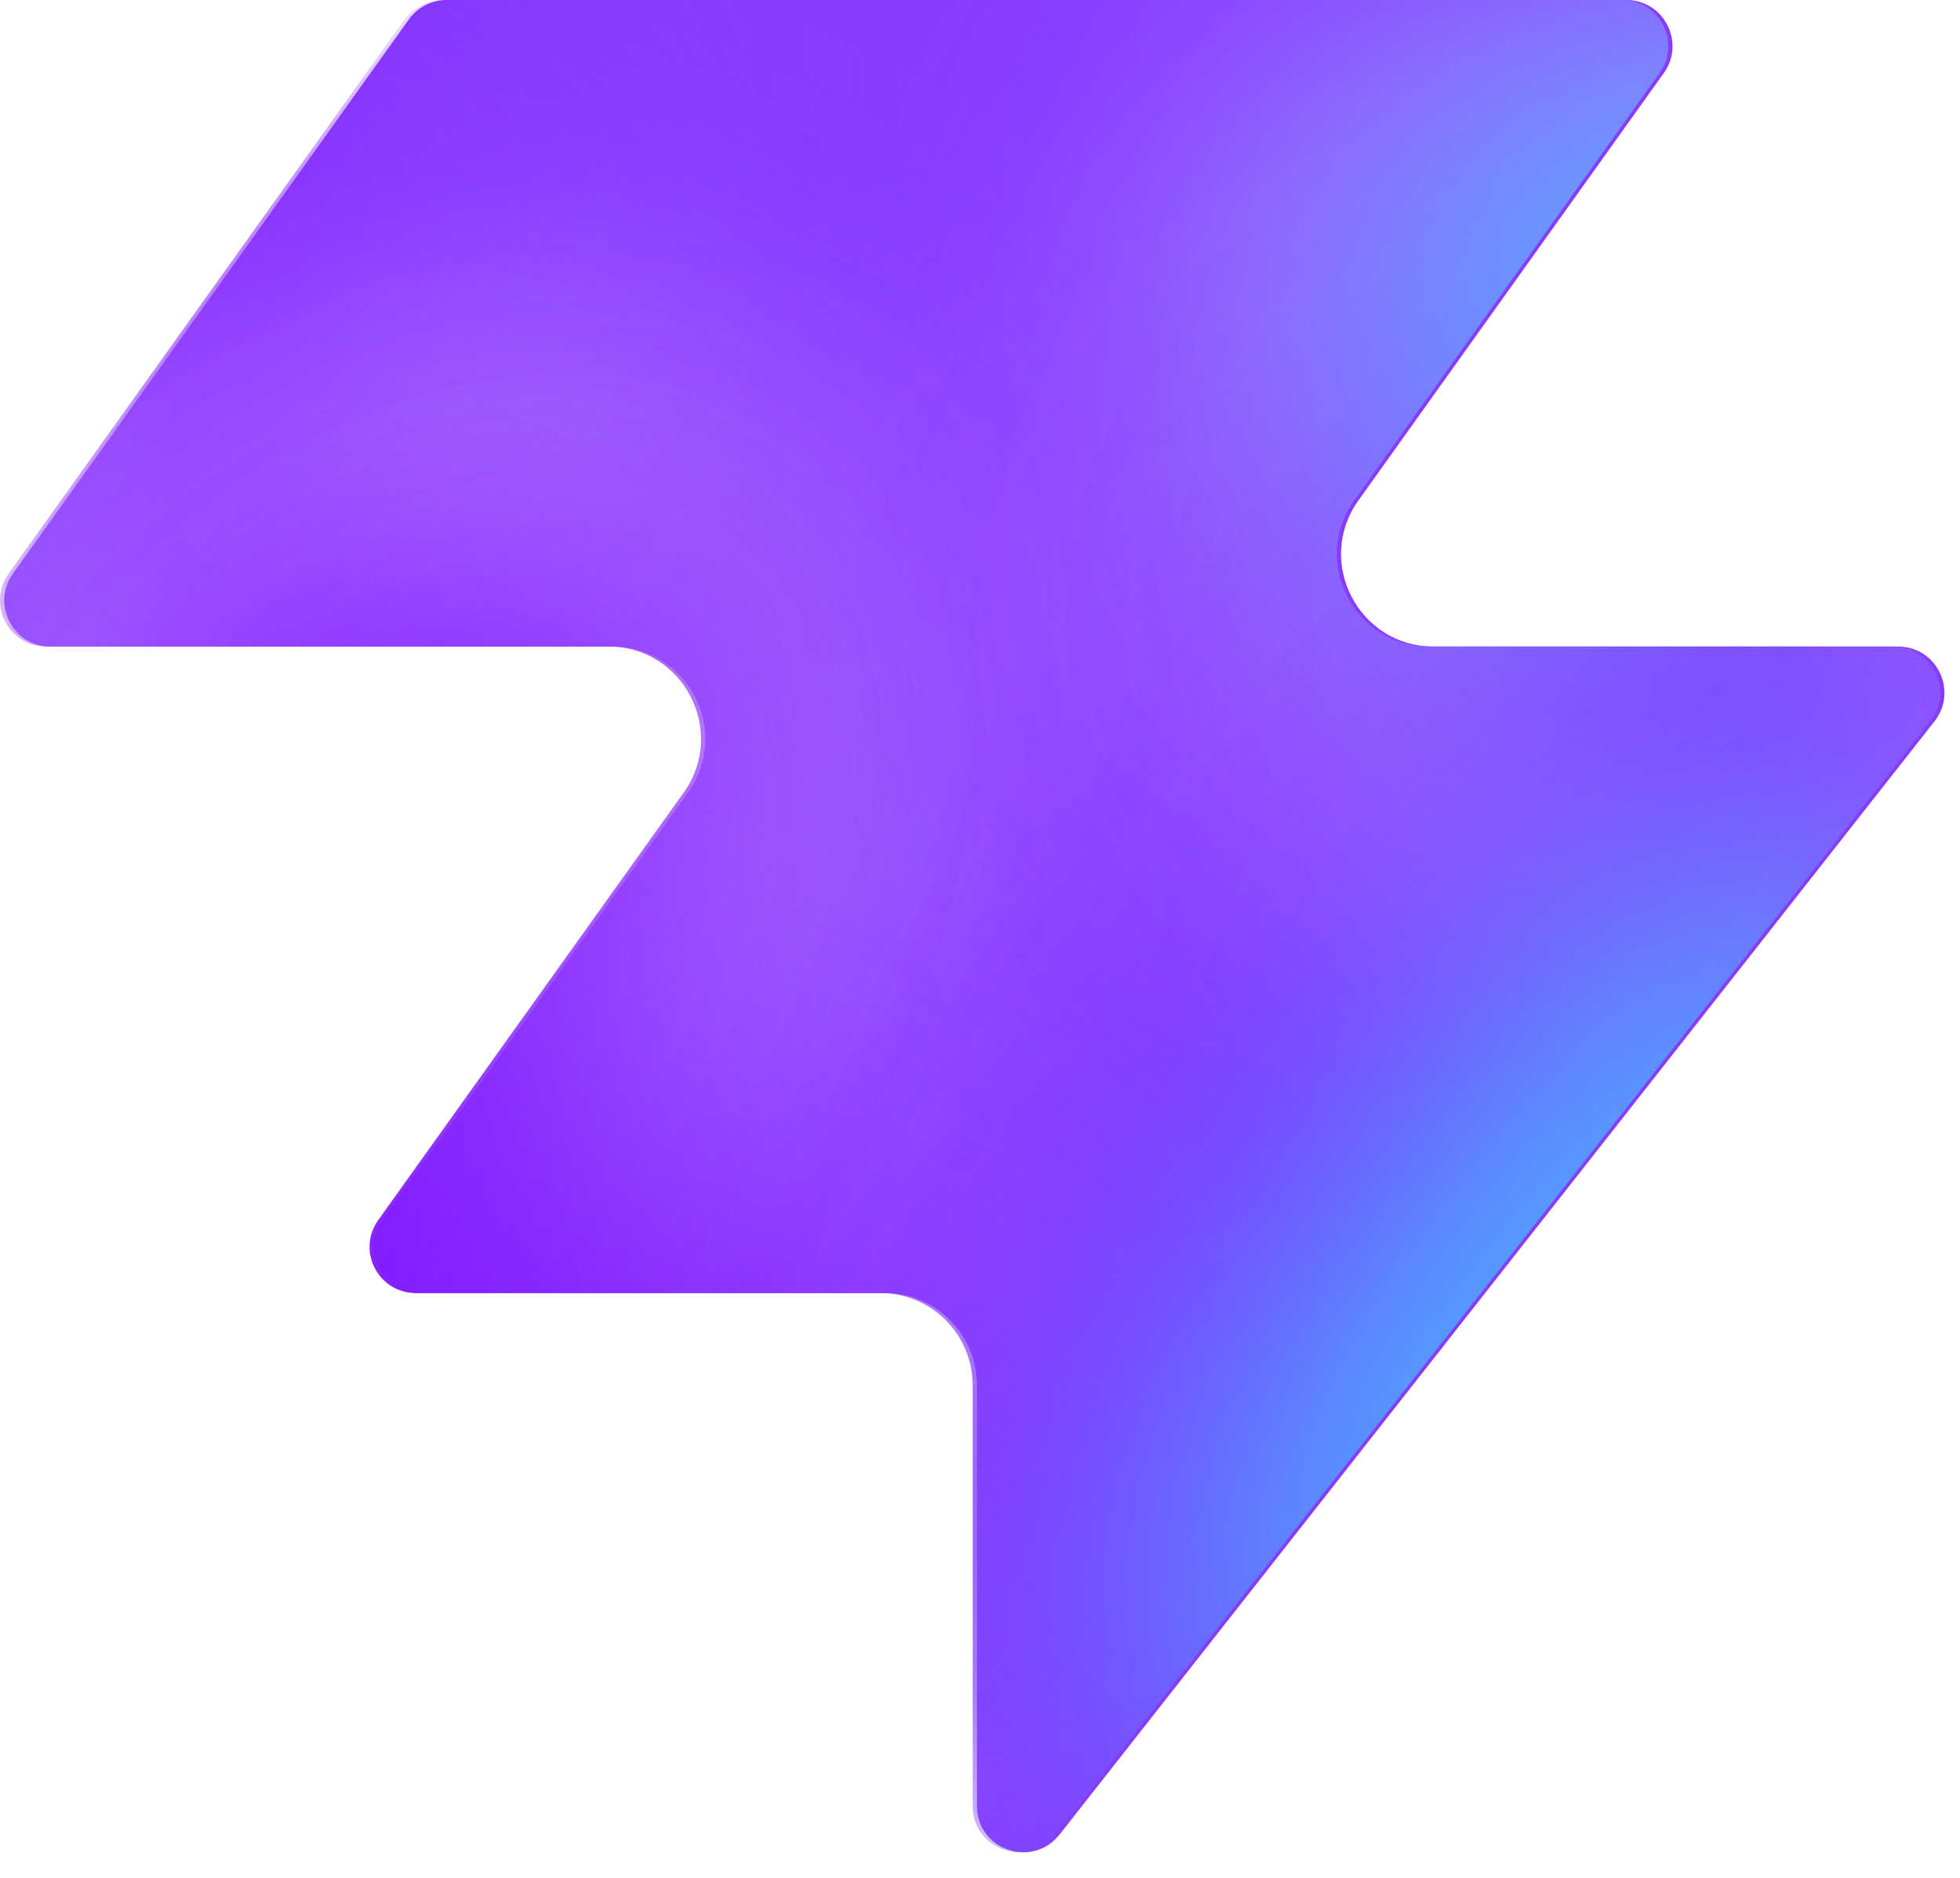
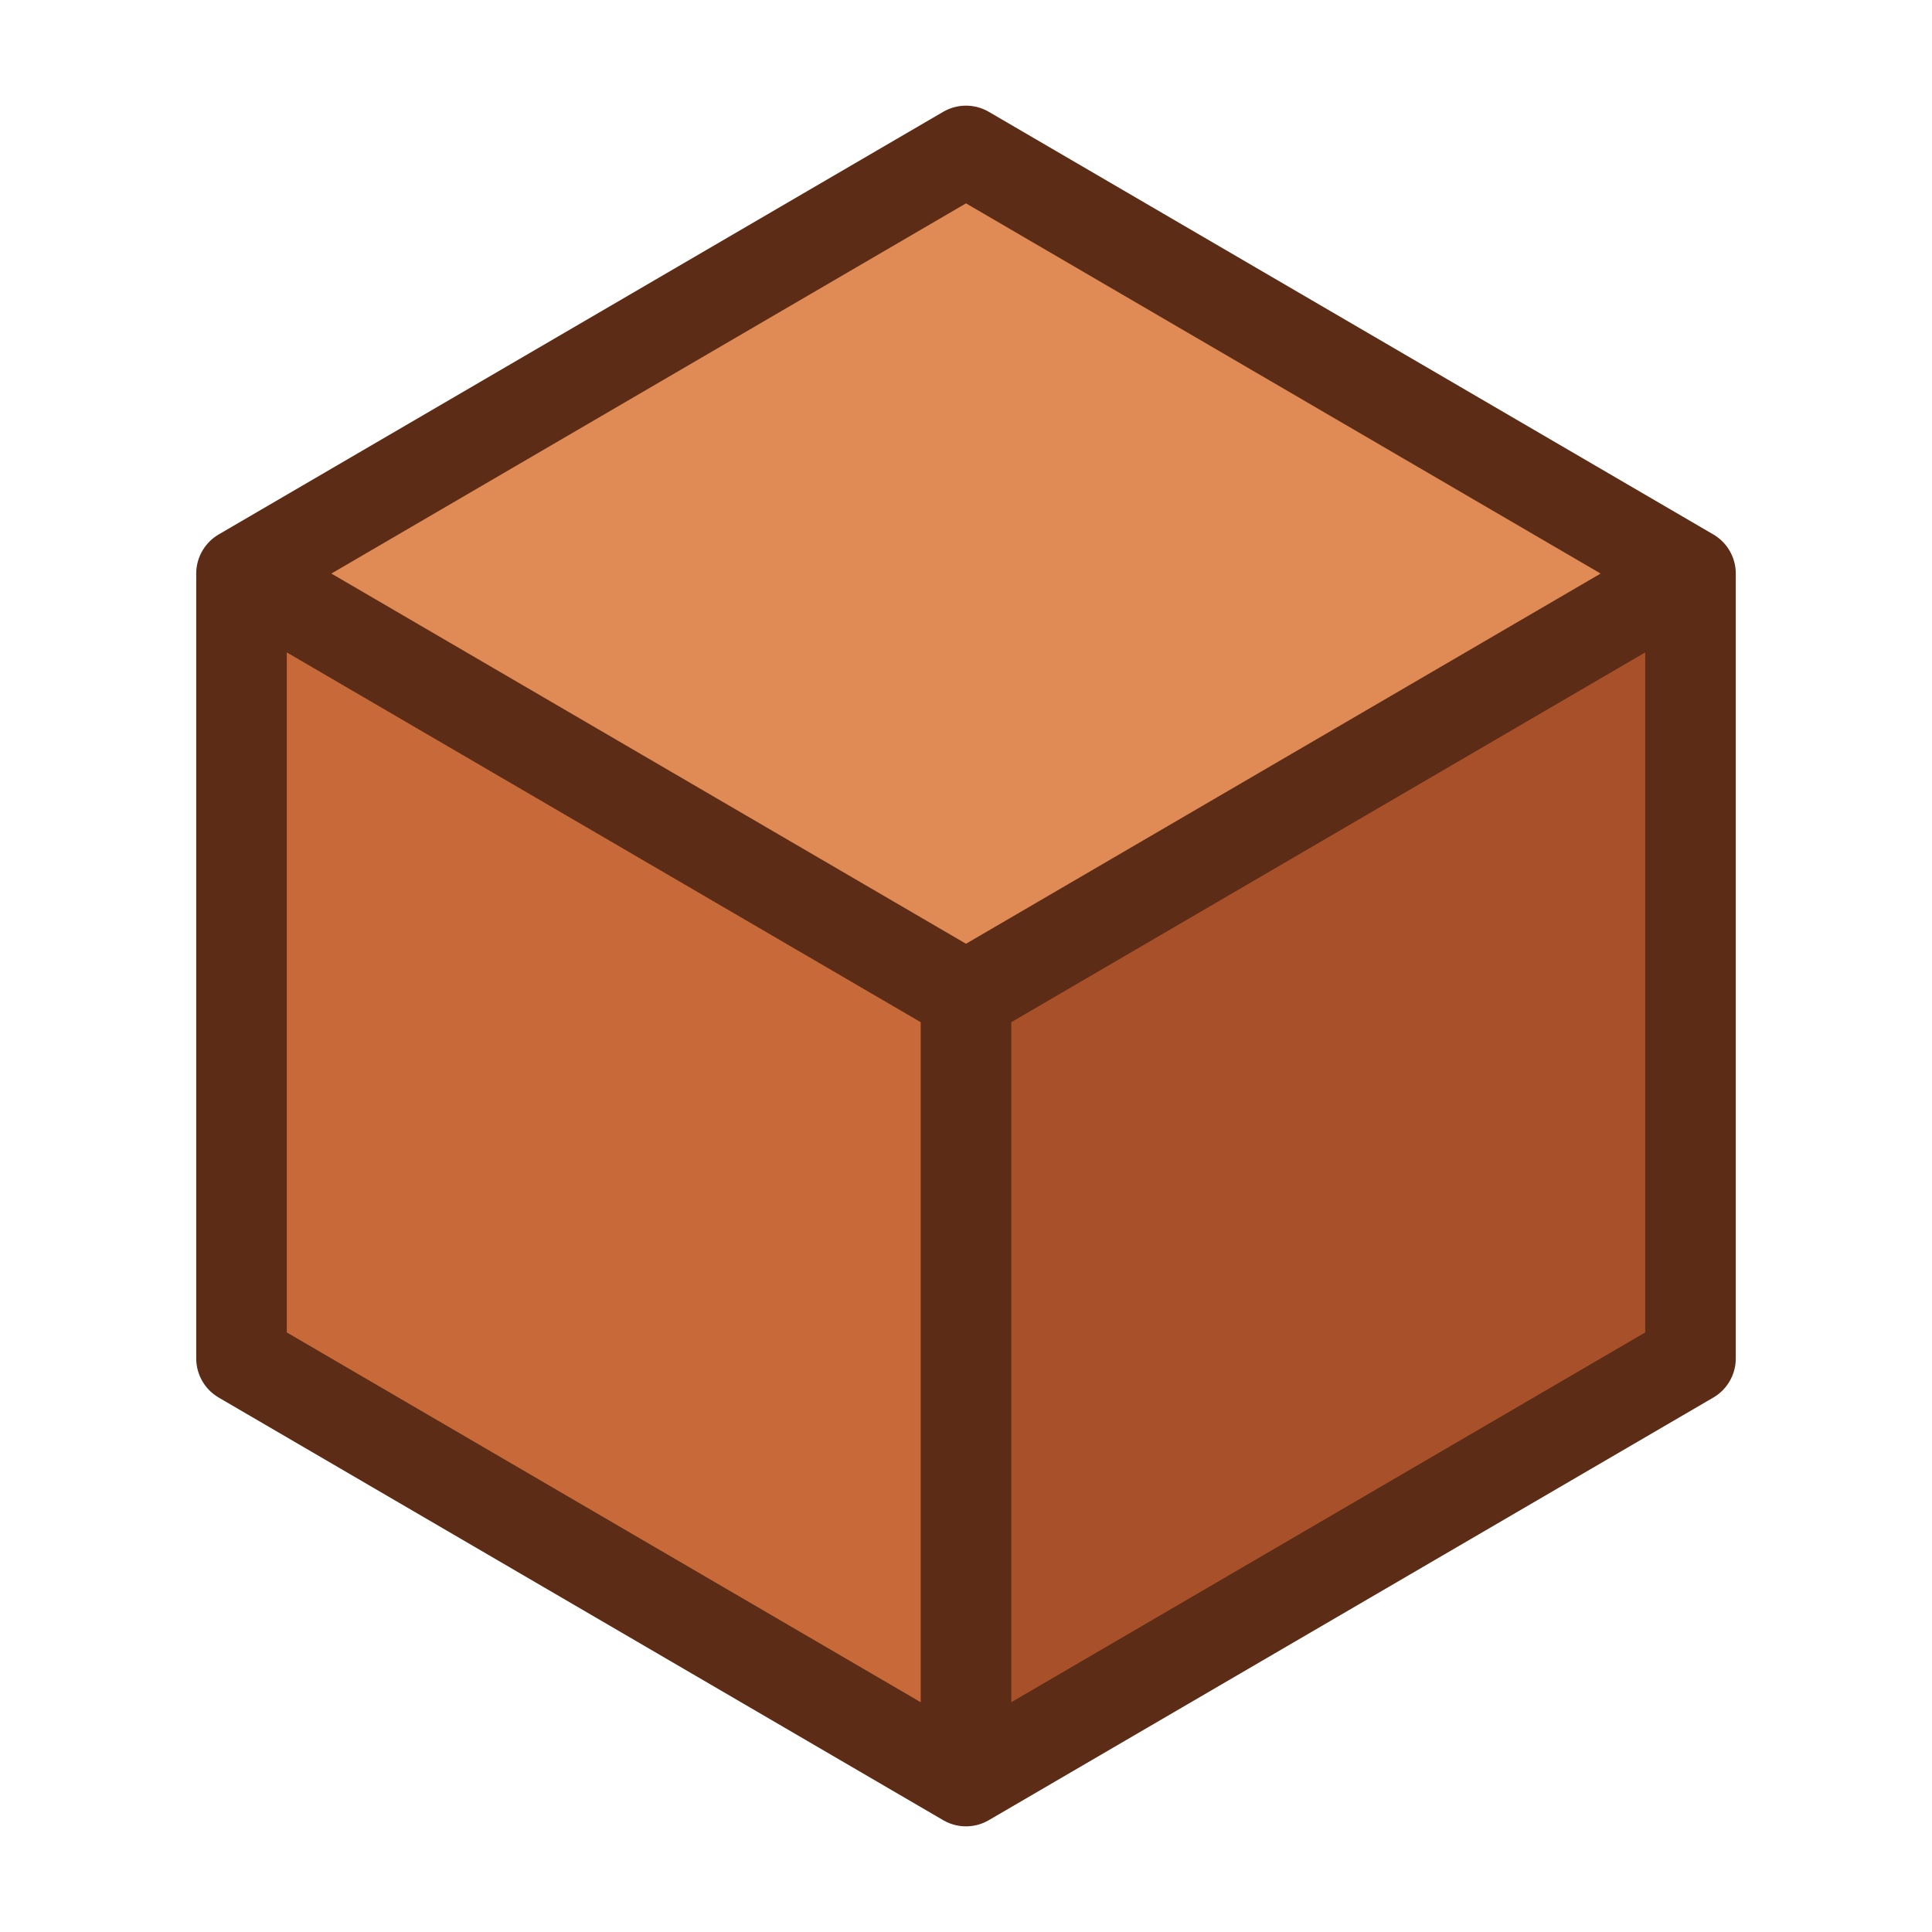
- <svg xmlns="http://www.w3.org/2000/svg" width="48" height="46" fill="none" viewBox="0 0 48 46">
-   <path fill="#863bff" d="M25.946 44.938c-.664.845-2.021.375-2.021-.698V33.937a2.26 2.26 0 0 0-2.262-2.262H10.287c-.92 0-1.456-1.04-.92-1.788l7.48-10.471c1.07-1.497 0-3.578-1.842-3.578H1.237c-.92 0-1.456-1.04-.92-1.788L10.013.474c.214-.297.556-.474.92-.474h28.894c.92 0 1.456 1.04.92 1.788l-7.48 10.471c-1.07 1.498 0 3.579 1.842 3.579h11.377c.943 0 1.473 1.088.89 1.83L25.947 44.94z" style="fill:#863bff;fill:color(display-p3 .525 .23 1);fill-opacity:1" />
-   <mask id="a" width="48" height="46" x="0" y="0" maskUnits="userSpaceOnUse" style="mask-type:alpha">
-     <path fill="#000" d="M25.842 44.938c-.664.844-2.021.375-2.021-.698V33.937a2.26 2.26 0 0 0-2.262-2.262H10.183c-.92 0-1.456-1.04-.92-1.788l7.48-10.471c1.07-1.498 0-3.579-1.842-3.579H1.133c-.92 0-1.456-1.04-.92-1.787L9.91.473c.214-.297.556-.474.92-.474h28.894c.92 0 1.456 1.04.92 1.788l-7.48 10.471c-1.07 1.498 0 3.578 1.842 3.578h11.377c.943 0 1.473 1.088.89 1.832L25.843 44.94z" style="fill:#000;fill-opacity:1" />
-   </mask>
-   <g mask="url(#a)">
-     <g filter="url(#b)">
-       <ellipse cx="5.508" cy="14.704" fill="#ede6ff" rx="5.508" ry="14.704" style="fill:#ede6ff;fill:color(display-p3 .927 .903 1);fill-opacity:1" transform="matrix(.00324 1 1 -.00324 -4.47 31.516)" />
-     </g>
-     <g filter="url(#c)">
-       <ellipse cx="10.399" cy="29.851" fill="#ede6ff" rx="10.399" ry="29.851" style="fill:#ede6ff;fill:color(display-p3 .927 .903 1);fill-opacity:1" transform="matrix(.00324 1 1 -.00324 -39.328 7.883)" />
-     </g>
-     <g filter="url(#d)">
-       <ellipse cx="5.508" cy="30.487" fill="#7e14ff" rx="5.508" ry="30.487" style="fill:#7e14ff;fill:color(display-p3 .492 .077 1);fill-opacity:1" transform="rotate(89.814 -25.913 -14.639)scale(1 -1)" />
-     </g>
-     <g filter="url(#e)">
-       <ellipse cx="5.508" cy="30.599" fill="#7e14ff" rx="5.508" ry="30.599" style="fill:#7e14ff;fill:color(display-p3 .492 .077 1);fill-opacity:1" transform="rotate(89.814 -32.644 -3.334)scale(1 -1)" />
-     </g>
-     <g filter="url(#f)">
-       <ellipse cx="5.508" cy="30.599" fill="#7e14ff" rx="5.508" ry="30.599" style="fill:#7e14ff;fill:color(display-p3 .492 .077 1);fill-opacity:1" transform="matrix(.00324 1 1 -.00324 -34.34 30.47)" />
-     </g>
-     <g filter="url(#g)">
-       <ellipse cx="14.072" cy="22.078" fill="#ede6ff" rx="14.072" ry="22.078" style="fill:#ede6ff;fill:color(display-p3 .927 .903 1);fill-opacity:1" transform="rotate(93.35 24.506 48.493)scale(-1 1)" />
-     </g>
-     <g filter="url(#h)">
-       <ellipse cx="3.47" cy="21.501" fill="#7e14ff" rx="3.47" ry="21.501" style="fill:#7e14ff;fill:color(display-p3 .492 .077 1);fill-opacity:1" transform="rotate(89.009 28.708 47.59)scale(-1 1)" />
-     </g>
-     <g filter="url(#i)">
-       <ellipse cx="3.47" cy="21.501" fill="#7e14ff" rx="3.47" ry="21.501" style="fill:#7e14ff;fill:color(display-p3 .492 .077 1);fill-opacity:1" transform="rotate(89.009 28.708 47.59)scale(-1 1)" />
-     </g>
-     <g filter="url(#j)">
-       <ellipse cx=".387" cy="8.972" fill="#7e14ff" rx="4.407" ry="29.108" style="fill:#7e14ff;fill:color(display-p3 .492 .077 1);fill-opacity:1" transform="rotate(39.51 .387 8.972)" />
-     </g>
-     <g filter="url(#k)">
-       <ellipse cx="47.523" cy="-6.092" fill="#7e14ff" rx="4.407" ry="29.108" style="fill:#7e14ff;fill:color(display-p3 .492 .077 1);fill-opacity:1" transform="rotate(37.892 47.523 -6.092)" />
-     </g>
-     <g filter="url(#l)">
-       <ellipse cx="41.412" cy="6.333" fill="#47bfff" rx="5.971" ry="9.665" style="fill:#47bfff;fill:color(display-p3 .28 .748 1);fill-opacity:1" transform="rotate(37.892 41.412 6.333)" />
-     </g>
-     <g filter="url(#m)">
-       <ellipse cx="-1.879" cy="38.332" fill="#7e14ff" rx="4.407" ry="29.108" style="fill:#7e14ff;fill:color(display-p3 .492 .077 1);fill-opacity:1" transform="rotate(37.892 -1.88 38.332)" />
-     </g>
-     <g filter="url(#n)">
-       <ellipse cx="-1.879" cy="38.332" fill="#7e14ff" rx="4.407" ry="29.108" style="fill:#7e14ff;fill:color(display-p3 .492 .077 1);fill-opacity:1" transform="rotate(37.892 -1.88 38.332)" />
-     </g>
-     <g filter="url(#o)">
-       <ellipse cx="35.651" cy="29.907" fill="#7e14ff" rx="4.407" ry="29.108" style="fill:#7e14ff;fill:color(display-p3 .492 .077 1);fill-opacity:1" transform="rotate(37.892 35.651 29.907)" />
-     </g>
-     <g filter="url(#p)">
-       <ellipse cx="38.418" cy="32.4" fill="#47bfff" rx="5.971" ry="15.297" style="fill:#47bfff;fill:color(display-p3 .28 .748 1);fill-opacity:1" transform="rotate(37.892 38.418 32.4)" />
-     </g>
-   </g>
-   <defs>
-     <filter id="b" width="60.045" height="41.654" x="-19.77" y="16.149" color-interpolation-filters="sRGB" filterUnits="userSpaceOnUse">
-       <feFlood flood-opacity="0" result="BackgroundImageFix" />
-       <feBlend in="SourceGraphic" in2="BackgroundImageFix" result="shape" />
-       <feGaussianBlur result="effect1_foregroundBlur_2002_17158" stdDeviation="7.659" />
-     </filter>
-     <filter id="c" width="90.34" height="51.437" x="-54.613" y="-7.533" color-interpolation-filters="sRGB" filterUnits="userSpaceOnUse">
-       <feFlood flood-opacity="0" result="BackgroundImageFix" />
-       <feBlend in="SourceGraphic" in2="BackgroundImageFix" result="shape" />
-       <feGaussianBlur result="effect1_foregroundBlur_2002_17158" stdDeviation="7.659" />
-     </filter>
-     <filter id="d" width="79.355" height="29.4" x="-49.64" y="2.03" color-interpolation-filters="sRGB" filterUnits="userSpaceOnUse">
-       <feFlood flood-opacity="0" result="BackgroundImageFix" />
-       <feBlend in="SourceGraphic" in2="BackgroundImageFix" result="shape" />
-       <feGaussianBlur result="effect1_foregroundBlur_2002_17158" stdDeviation="4.596" />
-     </filter>
-     <filter id="e" width="79.579" height="29.4" x="-45.045" y="20.029" color-interpolation-filters="sRGB" filterUnits="userSpaceOnUse">
-       <feFlood flood-opacity="0" result="BackgroundImageFix" />
-       <feBlend in="SourceGraphic" in2="BackgroundImageFix" result="shape" />
-       <feGaussianBlur result="effect1_foregroundBlur_2002_17158" stdDeviation="4.596" />
-     </filter>
-     <filter id="f" width="79.579" height="29.4" x="-43.513" y="21.178" color-interpolation-filters="sRGB" filterUnits="userSpaceOnUse">
-       <feFlood flood-opacity="0" result="BackgroundImageFix" />
-       <feBlend in="SourceGraphic" in2="BackgroundImageFix" result="shape" />
-       <feGaussianBlur result="effect1_foregroundBlur_2002_17158" stdDeviation="4.596" />
-     </filter>
-     <filter id="g" width="74.749" height="58.852" x="15.756" y="-17.901" color-interpolation-filters="sRGB" filterUnits="userSpaceOnUse">
-       <feFlood flood-opacity="0" result="BackgroundImageFix" />
-       <feBlend in="SourceGraphic" in2="BackgroundImageFix" result="shape" />
-       <feGaussianBlur result="effect1_foregroundBlur_2002_17158" stdDeviation="7.659" />
-     </filter>
-     <filter id="h" width="61.377" height="25.362" x="23.548" y="2.284" color-interpolation-filters="sRGB" filterUnits="userSpaceOnUse">
-       <feFlood flood-opacity="0" result="BackgroundImageFix" />
-       <feBlend in="SourceGraphic" in2="BackgroundImageFix" result="shape" />
-       <feGaussianBlur result="effect1_foregroundBlur_2002_17158" stdDeviation="4.596" />
-     </filter>
-     <filter id="i" width="61.377" height="25.362" x="23.548" y="2.284" color-interpolation-filters="sRGB" filterUnits="userSpaceOnUse">
-       <feFlood flood-opacity="0" result="BackgroundImageFix" />
-       <feBlend in="SourceGraphic" in2="BackgroundImageFix" result="shape" />
-       <feGaussianBlur result="effect1_foregroundBlur_2002_17158" stdDeviation="4.596" />
-     </filter>
-     <filter id="j" width="56.045" height="63.649" x="-27.636" y="-22.853" color-interpolation-filters="sRGB" filterUnits="userSpaceOnUse">
-       <feFlood flood-opacity="0" result="BackgroundImageFix" />
-       <feBlend in="SourceGraphic" in2="BackgroundImageFix" result="shape" />
-       <feGaussianBlur result="effect1_foregroundBlur_2002_17158" stdDeviation="4.596" />
-     </filter>
-     <filter id="k" width="54.814" height="64.646" x="20.116" y="-38.415" color-interpolation-filters="sRGB" filterUnits="userSpaceOnUse">
-       <feFlood flood-opacity="0" result="BackgroundImageFix" />
-       <feBlend in="SourceGraphic" in2="BackgroundImageFix" result="shape" />
-       <feGaussianBlur result="effect1_foregroundBlur_2002_17158" stdDeviation="4.596" />
-     </filter>
-     <filter id="l" width="33.541" height="35.313" x="24.641" y="-11.323" color-interpolation-filters="sRGB" filterUnits="userSpaceOnUse">
-       <feFlood flood-opacity="0" result="BackgroundImageFix" />
-       <feBlend in="SourceGraphic" in2="BackgroundImageFix" result="shape" />
-       <feGaussianBlur result="effect1_foregroundBlur_2002_17158" stdDeviation="4.596" />
-     </filter>
-     <filter id="m" width="54.814" height="64.646" x="-29.286" y="6.009" color-interpolation-filters="sRGB" filterUnits="userSpaceOnUse">
-       <feFlood flood-opacity="0" result="BackgroundImageFix" />
-       <feBlend in="SourceGraphic" in2="BackgroundImageFix" result="shape" />
-       <feGaussianBlur result="effect1_foregroundBlur_2002_17158" stdDeviation="4.596" />
-     </filter>
-     <filter id="n" width="54.814" height="64.646" x="-29.286" y="6.009" color-interpolation-filters="sRGB" filterUnits="userSpaceOnUse">
-       <feFlood flood-opacity="0" result="BackgroundImageFix" />
-       <feBlend in="SourceGraphic" in2="BackgroundImageFix" result="shape" />
-       <feGaussianBlur result="effect1_foregroundBlur_2002_17158" stdDeviation="4.596" />
-     </filter>
-     <filter id="o" width="54.814" height="64.646" x="8.244" y="-2.416" color-interpolation-filters="sRGB" filterUnits="userSpaceOnUse">
-       <feFlood flood-opacity="0" result="BackgroundImageFix" />
-       <feBlend in="SourceGraphic" in2="BackgroundImageFix" result="shape" />
-       <feGaussianBlur result="effect1_foregroundBlur_2002_17158" stdDeviation="4.596" />
-     </filter>
-     <filter id="p" width="39.409" height="43.623" x="18.713" y="10.588" color-interpolation-filters="sRGB" filterUnits="userSpaceOnUse">
-       <feFlood flood-opacity="0" result="BackgroundImageFix" />
-       <feBlend in="SourceGraphic" in2="BackgroundImageFix" result="shape" />
-       <feGaussianBlur result="effect1_foregroundBlur_2002_17158" stdDeviation="4.596" />
-     </filter>
-   </defs>
+ <svg xmlns="http://www.w3.org/2000/svg" viewBox="0 0 32 32">
+   <path d="M16 2.5 28 9.5v13L16 29.5 4 22.5v-13z" fill="#c8693a" />
+   <path d="M4 9.5 16 16.5 28 9.5 16 2.5z" fill="#e08a55" />
+   <path d="M16 16.5v13l12-7v-13z" fill="#a8502a" />
+   <path d="M16 2.5 28 9.5v13L16 29.5 4 22.5v-13zM4 9.5l12 7 12-7M16 16.5v13" fill="none" stroke="#5c2c17" stroke-width="1.5" stroke-linejoin="round" />
</svg>
